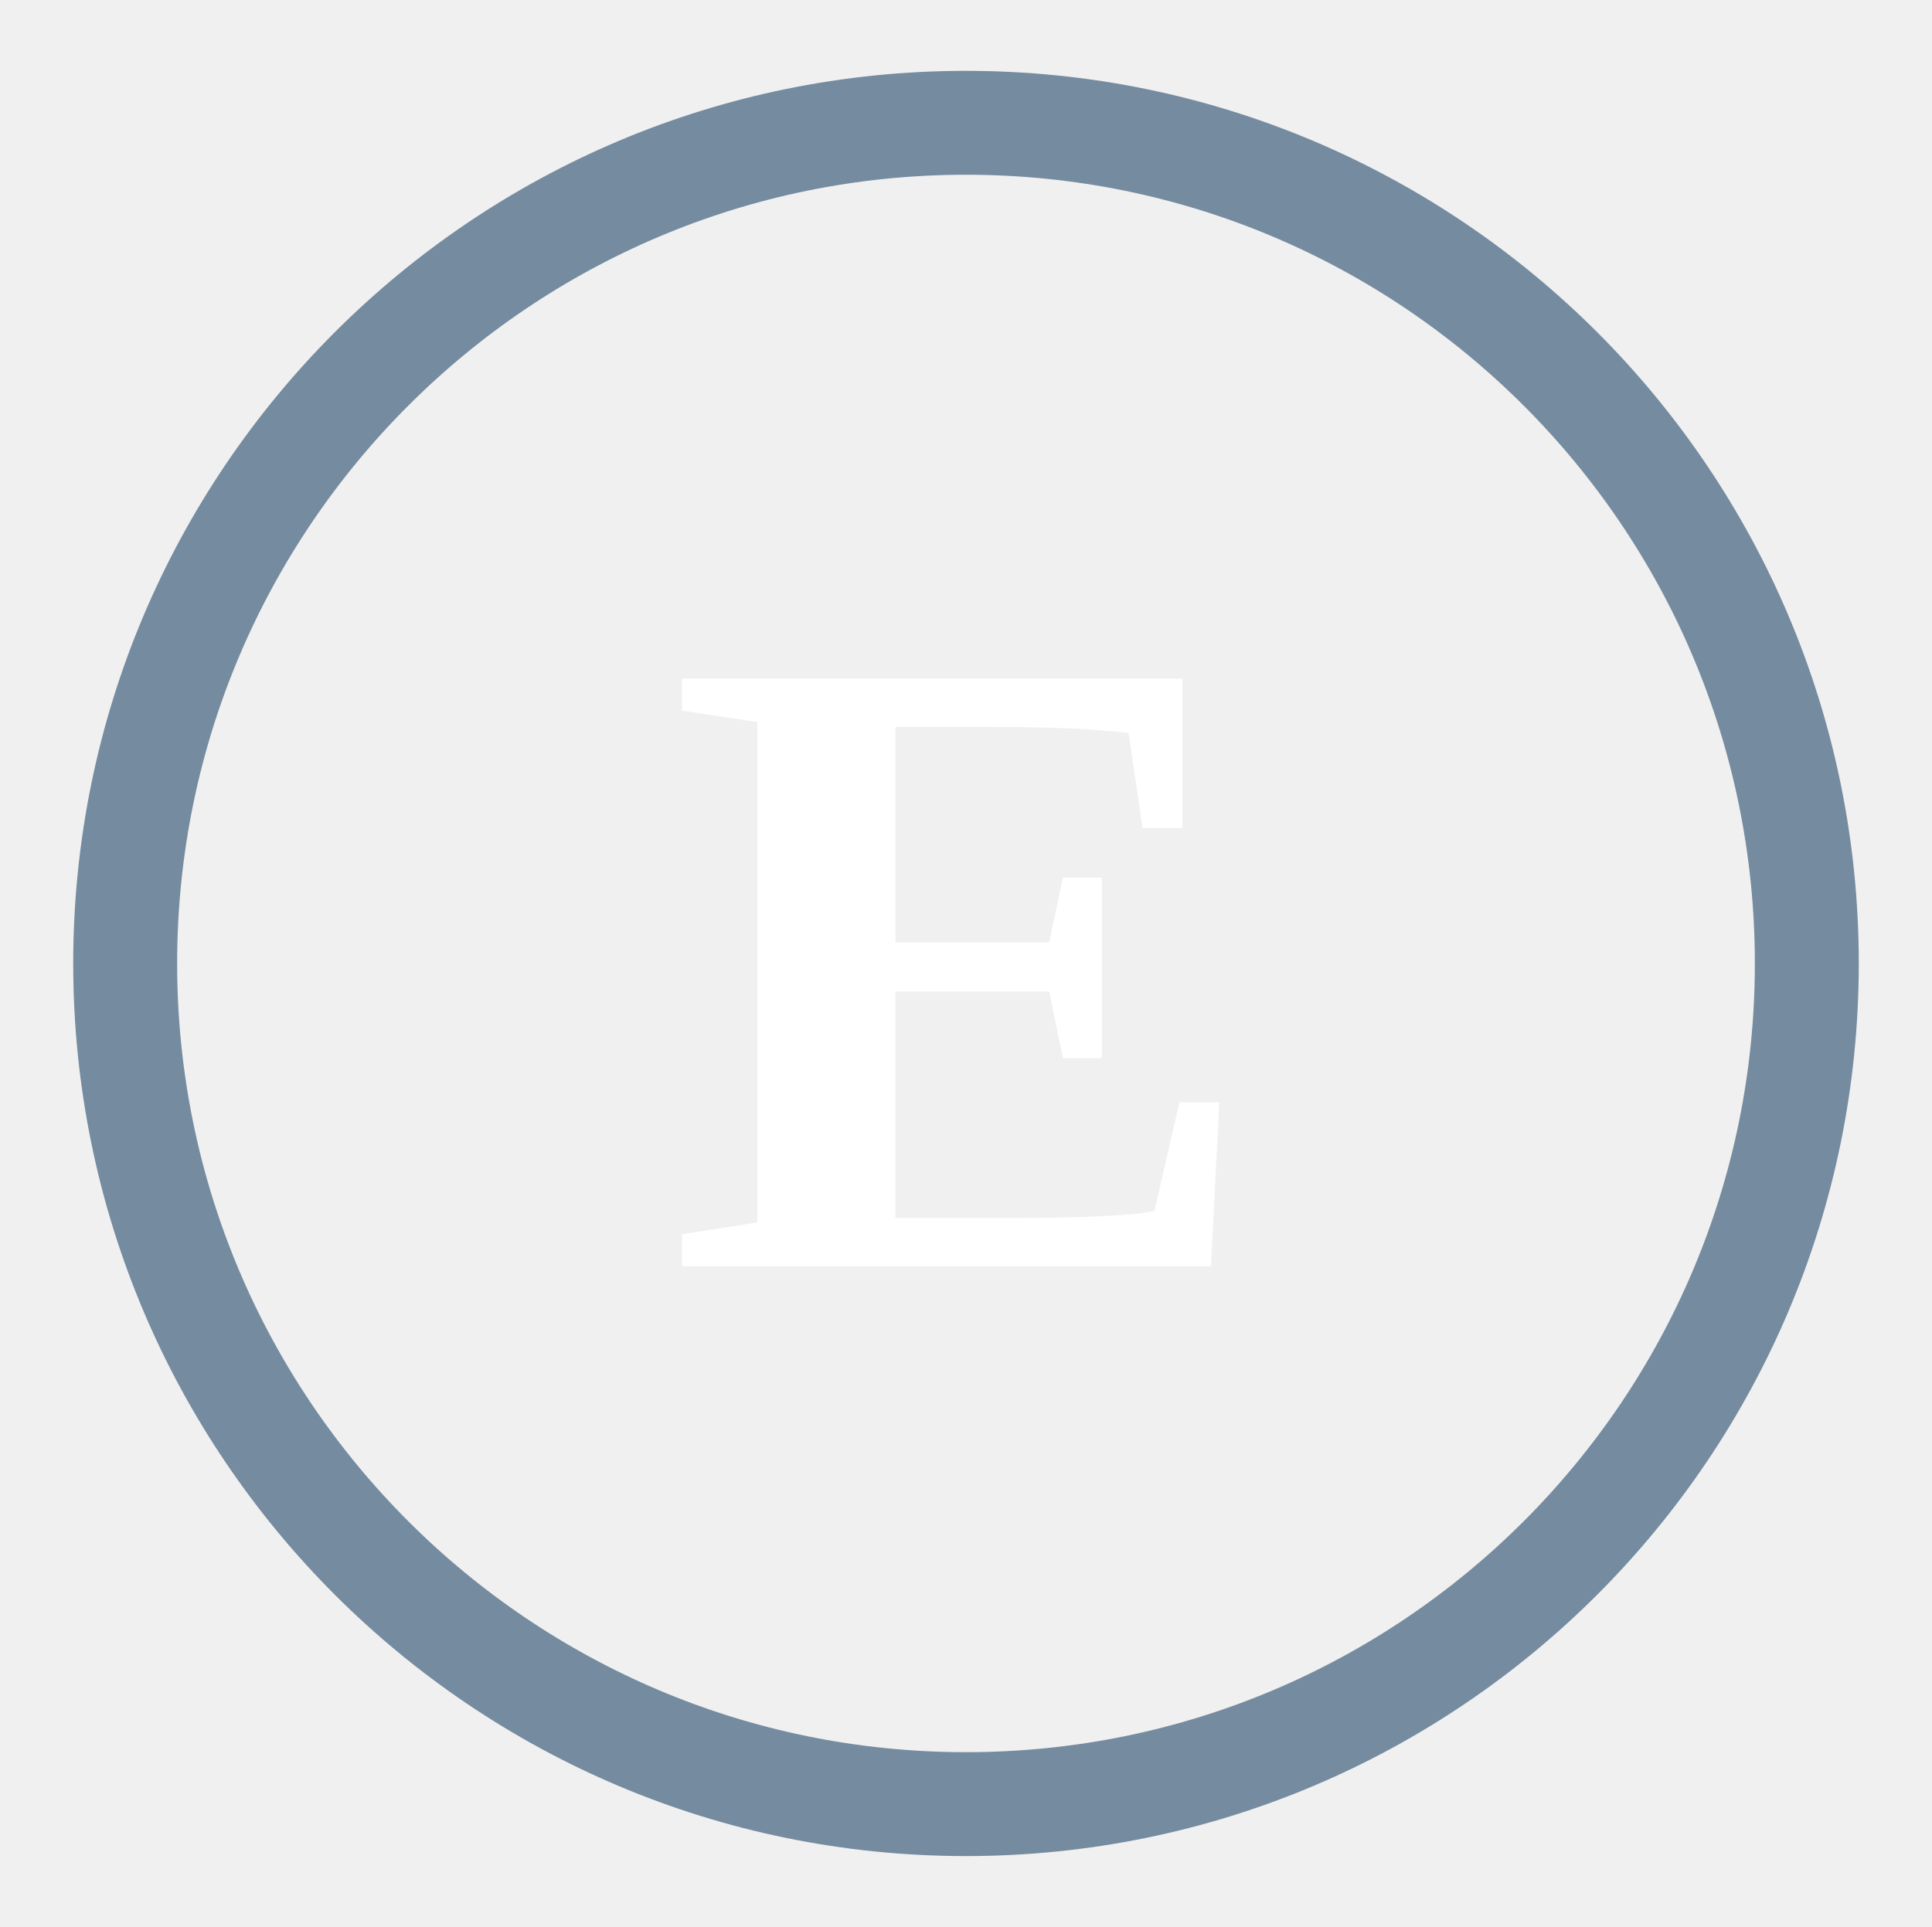
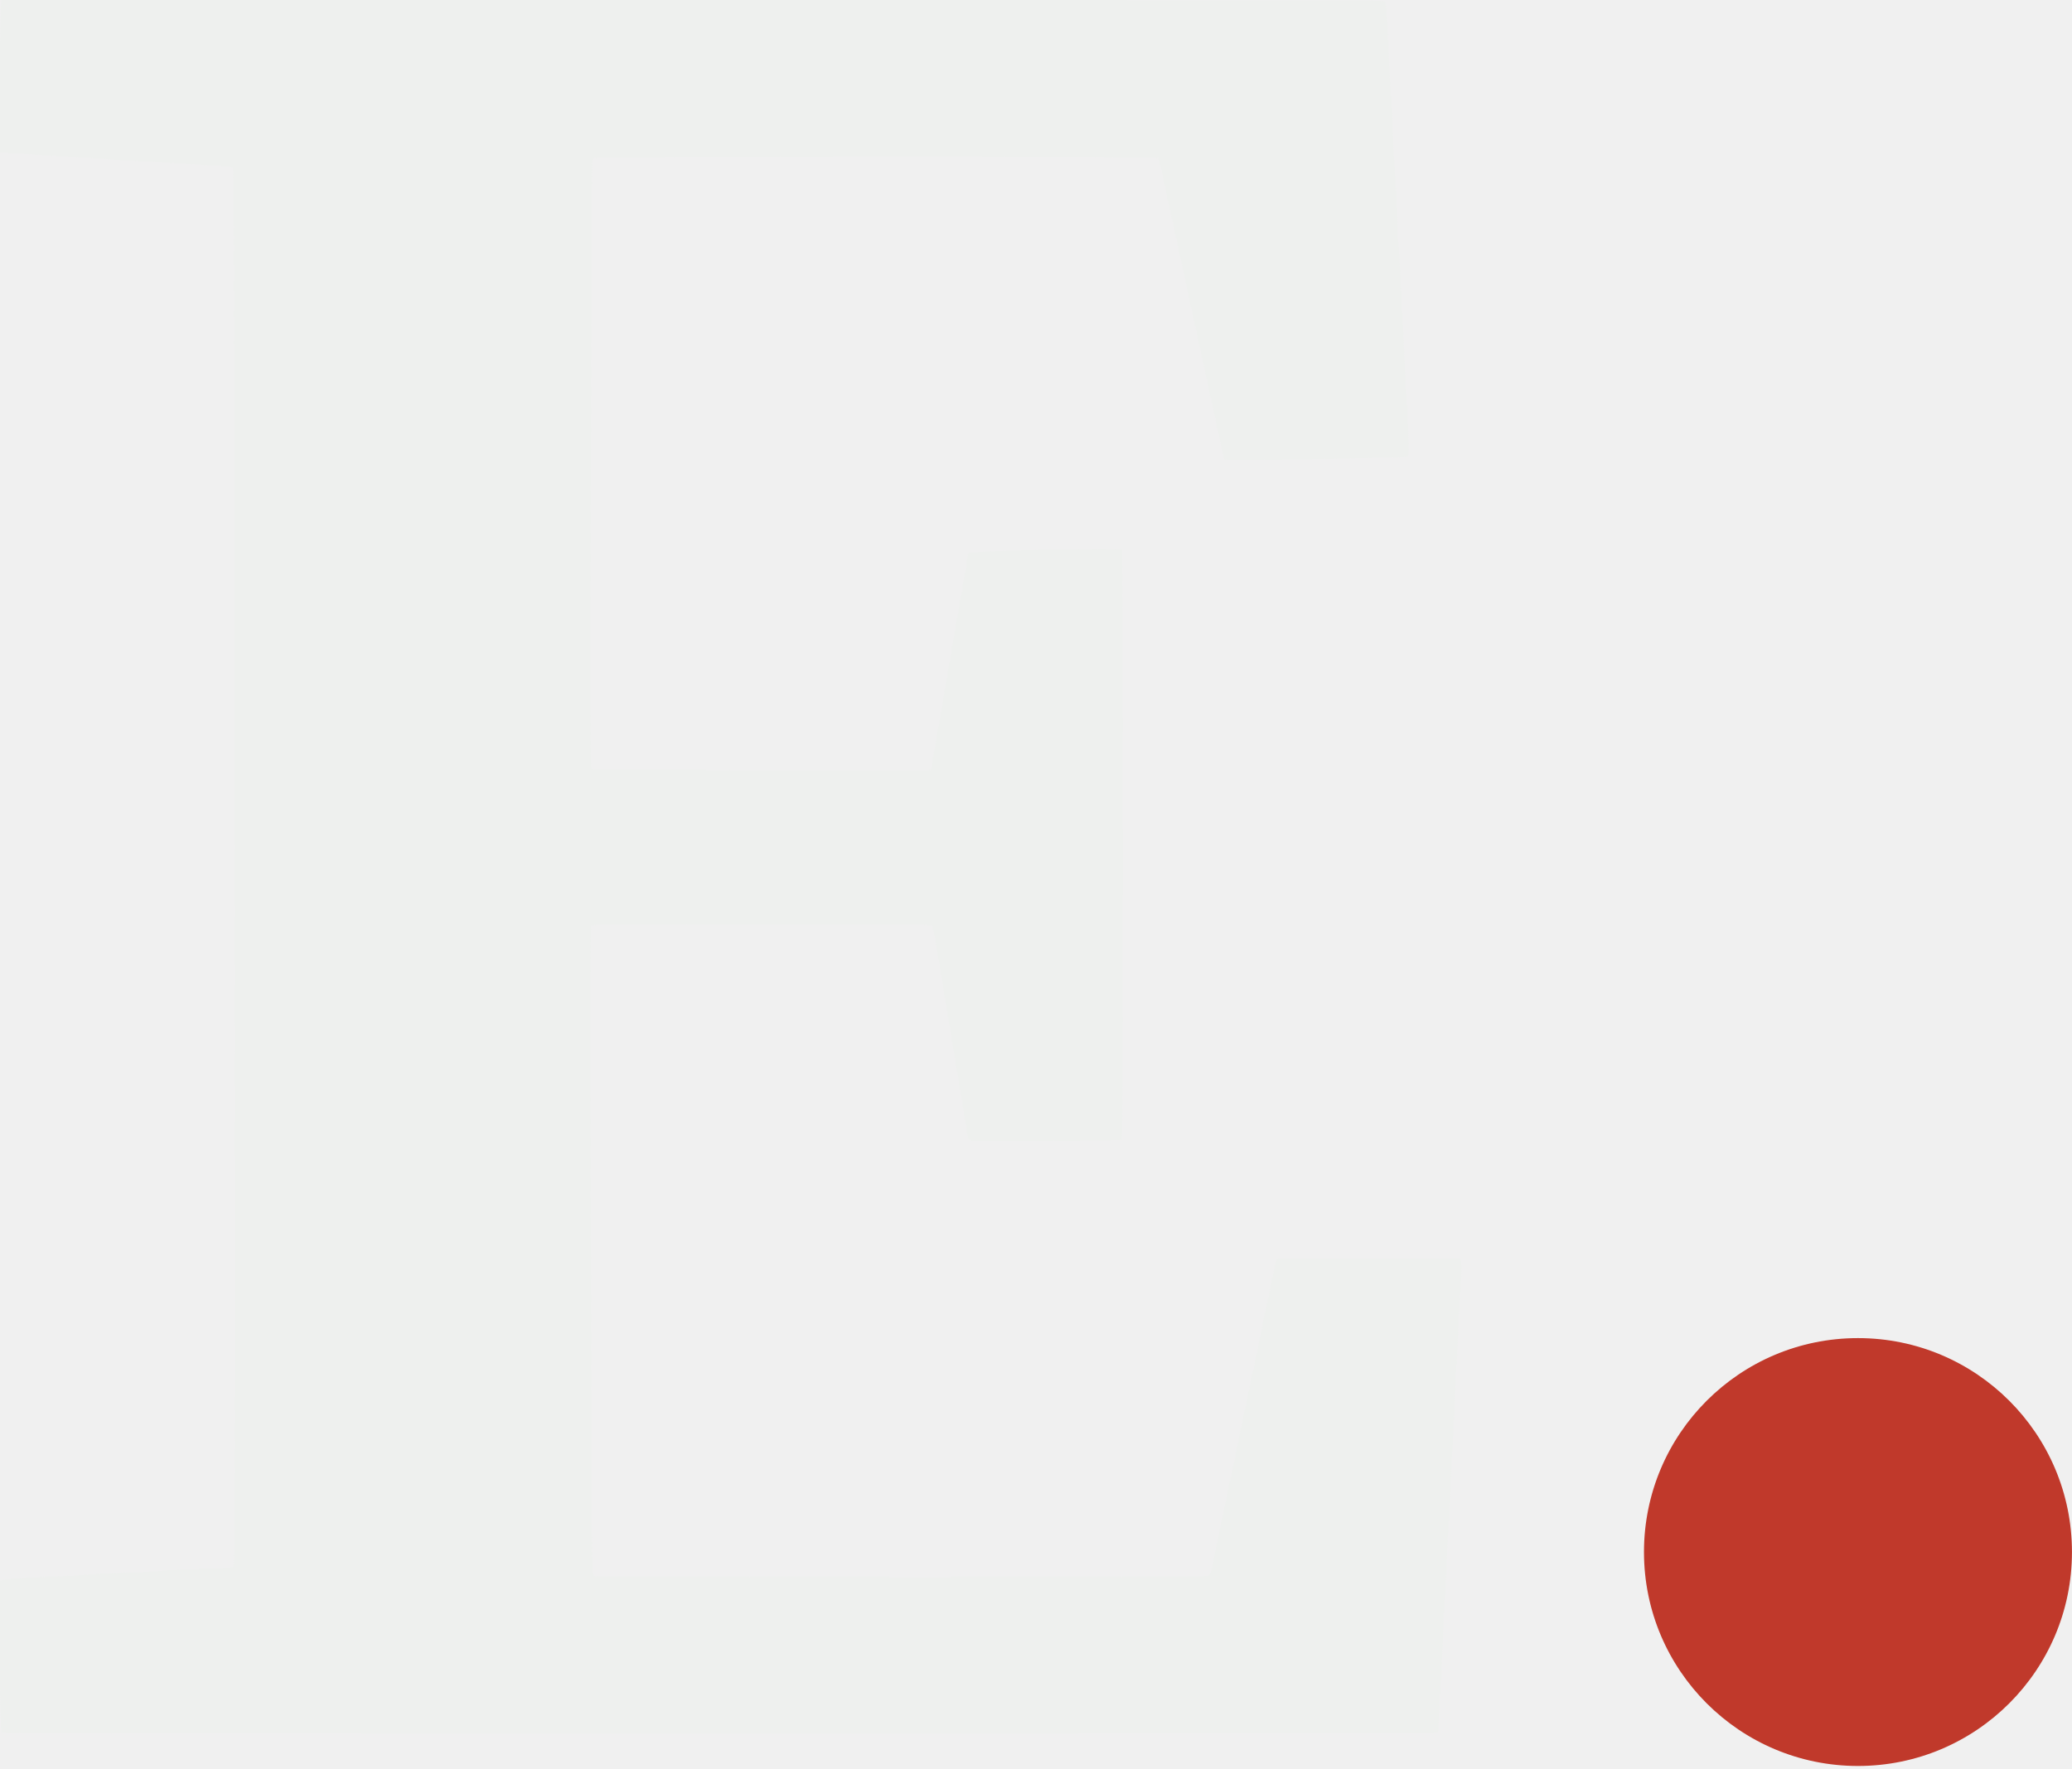
- <svg xmlns="http://www.w3.org/2000/svg" viewBox="0 0 409 408" role="img" aria-label="The Easterly">
-   <circle cx="204.5" cy="204" r="178" fill="none" stroke="#758BA0" stroke-width="22" />
-   <text x="204.5" y="204" text-anchor="middle" dominant-baseline="central" font-family="Georgia, 'Times New Roman', serif" font-size="190" font-weight="700" fill="#FFFFFF">E</text>
+ <svg xmlns="http://www.w3.org/2000/svg" viewBox="0 0 540 461" role="img" aria-label="The Easterly">
+   <path fill="#EEF0EE" d="M1.1-.4c-.3 0-.7 .1-.8 .2c-.1 .2-.8 36-.7 38.8c0 .5 .1 .9 .3 1.1c.2 .1 2 .2 4 .3c2 .1 5.5 .3 7.7 .5c2.3 .2 6.1 .4 8.5 .5c2.4 .1 6.1 .3 8.2 .5c2 .2 5.8 .4 8.3 .5c2.6 .1 5.6 .3 6.8 .4c1.2 .1 5.4 .4 9.5 .6c6.1 .3 7.4 .4 7.7 .7c.4 .4 .4 11.6 .5 133.6c.2 190.1 .1 230.4-.2 231c-.2 .5-.6 .5-7.3 .7c-3.9 .1-9 .3-11.3 .5c-2.4 .2-6.6 .4-9.5 .5c-2.9 .1-7.3 .3-9.7 .5c-2.4 .2-6.7 .4-9.6 .5c-7 .2-13.3 .8-13.8 1.2c-.2 .2-.3 .5-.2 1c.1 .5 .2 9.2 .4 19.6c.2 14.1 .3 18.7 .6 18.9c.4 .2 373.7 .2 374.1 0c.2-.1 .3-1.5 .4-4.3c.1-2.3 .3-6.3 .5-9c.2-2.7 .4-7.3 .5-10.1c.1-2.9 .3-7.5 .5-10.2c.2-2.6 .4-7.3 .5-10.2c.1-3 .3-7.4 .5-9.9c.2-2.5 .4-7 .5-10.1c.1-3.1 .3-7.7 .5-10.3c.2-2.5 .4-7 .5-10c.1-2.9 .3-7.5 .5-10.1c.2-2.6 .4-7.2 .5-10.2c.1-3.1 .3-7.5 .5-10c.5-5.7 .5-9.2 .1-9.2c-.2 0-43.9 0-47.4 0c-.5 0-1 1.4-1.2 3.1c-.1 .8-.3 1.9-.5 2.4c-.1 .5-.4 1.6-.5 2.4c-.1 .8-.3 1.9-.5 2.4c-.1 .5-.4 1.5-.5 2.3c-.1 .8-.3 1.9-.5 2.4c-.2 .5-.4 1.6-.5 2.5c-.1 .9-.3 2.1-.5 2.6c-.2 .5-.4 1.5-.5 2.3c-.1 .9-.3 1.9-.5 2.4c-.2 .5-.4 1.6-.5 2.4c-.1 .8-.3 1.9-.5 2.3c-.2 .5-.4 1.5-.5 2.3c-.1 .7-.3 1.9-.5 2.5c-.2 .6-.4 1.7-.5 2.5c-.1 .7-.3 1.7-.5 2.2c-.2 .5-.4 1.6-.5 2.4c-.1 .8-.3 1.9-.5 2.4c-.1 .5-.4 1.5-.5 2.3c-.1 .8-.3 1.9-.5 2.4c-.2 .5-.4 1.6-.5 2.5c-.1 .9-.3 2.1-.5 2.6c-.2 .5-.4 1.5-.5 2.3c-.1 .9-.3 1.9-.5 2.4c-.2 .5-.4 1.5-.5 2.2c-.1 .8-.3 1.9-.5 2.5c-.2 .7-.4 1.8-.5 2.5c-.1 .8-.3 1.8-.5 2.3c-.2 .5-.4 1.5-.5 2.3c-.1 .8-.3 1.9-.5 2.4c-.1 .5-.4 1.6-.5 2.4c-.1 .8-.3 1.8-.4 2.1c-.1 .4-.4 1.7-.6 2.9c-.3 1.8-.5 2.4-.9 2.7c-.5 .4-4.7 .4-80 .4c-47.6 0-79.7-.1-80-.2c-.6-.2-.6-.3-.8-4.3c-.1-2.3-.2-40.3-.3-84.5c-.2-65.3-.1-80.5 .1-80.8c.3-.4 5-.4 44.4-.4c35 0 44.1 .1 44.3 .3c.3 .4 1 3.4 1.2 5.3c.1 .8 .3 2.1 .5 2.9c.2 .7 .4 2.1 .5 3.1c.1 1 .3 2.3 .5 3c.2 .7 .4 2 .5 3c.1 1 .3 2.3 .5 3c.2 .7 .4 2 .5 3c.1 1 .3 2.4 .5 3.1c.2 .8 .4 2.1 .5 3c.1 .9 .3 2.3 .5 3c.2 .8 .4 2.2 .5 3.2c.1 .9 .3 2.3 .5 3c.2 .6 .4 2 .5 3c.1 .9 .3 2.3 .5 3c.2 .6 .4 2 .5 3c.1 .9 .3 2.3 .5 3.1c.2 .7 .4 2.1 .5 3.1c.2 1.7 .6 2.4 1.3 2.4c.3 0 9.1 0 19.6 0c13.9 0 19.1-.1 19.4-.3c.3-.2 .3-12 .3-77c0-52.5 0-76.7-.2-76.8c-.8-.5-38.8 .3-39.8 .8c-.3 .2-.4 .7-.6 2.1c-.1 1-.3 2.4-.5 3.1c-.2 .6-.4 1.9-.5 2.8c-.1 .9-.3 2.2-.5 2.9c-.2 .7-.4 2-.5 2.9c-.1 .9-.3 2.2-.5 2.9c-.2 .6-.4 1.9-.5 2.8c-.1 .9-.3 2.3-.5 3c-.2 .8-.4 2.1-.5 3c-.1 .9-.3 2.2-.5 2.9c-.2 .7-.4 2-.5 2.9c-.1 .9-.3 2.2-.5 2.9c-.2 .6-.4 1.9-.5 2.8c-.1 .9-.3 2.3-.5 3c-.2 .8-.4 2.1-.5 3c-.1 .9-.3 2.2-.5 2.8c-.2 .7-.4 1.9-.5 2.9c-.1 .9-.3 2.3-.5 3c-.2 .6-.4 2-.5 2.9c-.1 1-.3 1.8-.5 2c-.3 .2-9.6 .2-39.9 .1c-21.8-.1-41.5-.2-43.9-.2c-4.2 .1-4.3 .1-4.6-.5c-.2-.5-.3-16.4-.1-77.6c.1-42.3 .2-77.9 .3-79c0-1.8 .1-2 .6-2.3c.9-.4 146.5-.5 146.9 0c.2 .1 .3 .5 .3 .8c0 .3 .2 .9 .4 1.4c.2 .5 .4 1.5 .5 2.3c.1 .8 .3 1.9 .5 2.4c.2 .6 .4 1.6 .5 2.4c.1 .8 .3 1.8 .5 2.3c.2 .4 .4 1.4 .5 2.2c.1 .8 .3 1.8 .5 2.4c.2 .5 .4 1.6 .5 2.4c.1 .8 .3 1.8 .5 2.2c.2 .4 .4 1.4 .5 2.2c.1 .8 .3 1.9 .5 2.4c.2 .5 .4 1.5 .5 2.3c.1 .7 .3 1.8 .5 2.2c.2 .5 .4 1.5 .5 2.3c.1 .7 .3 1.9 .5 2.5c.2 .6 .4 1.6 .5 2.2c.1 .7 .3 1.7 .5 2.3c.2 .6 .4 1.7 .5 2.5c.1 .7 .3 1.8 .5 2.2c.2 .5 .4 1.5 .5 2.3c.1 .7 .3 1.8 .5 2.3c.2 .5 .4 1.5 .5 2.3c.1 .8 .3 1.8 .5 2.3c.2 .4 .4 1.4 .5 2.2c.1 .8 .3 1.8 .5 2.4c.2 .5 .4 1.6 .5 2.4c.1 .8 .3 1.8 .5 2.2c.2 .4 .4 1.4 .5 2.2c.1 .8 .3 1.9 .5 2.4c.2 .6 .4 1.6 .5 2.4c.1 .8 .3 1.8 .5 2.3c.2 .4 .4 1.4 .5 2.2c.1 .8 .3 1.9 .5 2.4c.2 .6 .4 1.3 .4 1.6c0 .3 .1 .7 .3 .8c.6 .4 47.1-.4 47.8-.8c.3-.2 0-10-.5-16.2c-.2-2.5-.4-6.9-.5-9.7c-.1-2.8-.3-7.2-.5-9.7c-.2-2.6-.4-7-.5-9.9c-.1-2.9-.3-7.2-.5-9.6c-.2-2.4-.4-6.8-.5-9.8c-.1-2.9-.3-7.4-.5-9.8c-.2-2.5-.4-6.9-.5-9.8c-.1-2.9-.3-7.2-.5-9.6c-.2-2.4-.4-6.8-.5-9.8c-.2-5.5-.7-13.8-1-14.6c-.2-.4-2.2-.4-23.7-.4c-46 0-155.1-.3-191.3-.5c-26.3-.1-36.8-.1-37.1 .1c-.2 .2-6.7 .2-22.7 0c-12.3-.1-23-.2-23.7-.1c-3.7 .2-34.9 .2-46.9 .1c-7.6-.1-14.1-.2-14.5-.1z" />
+   <circle cx="484.22" cy="404.6" r="55.77" fill="#C0392B" />
</svg>
